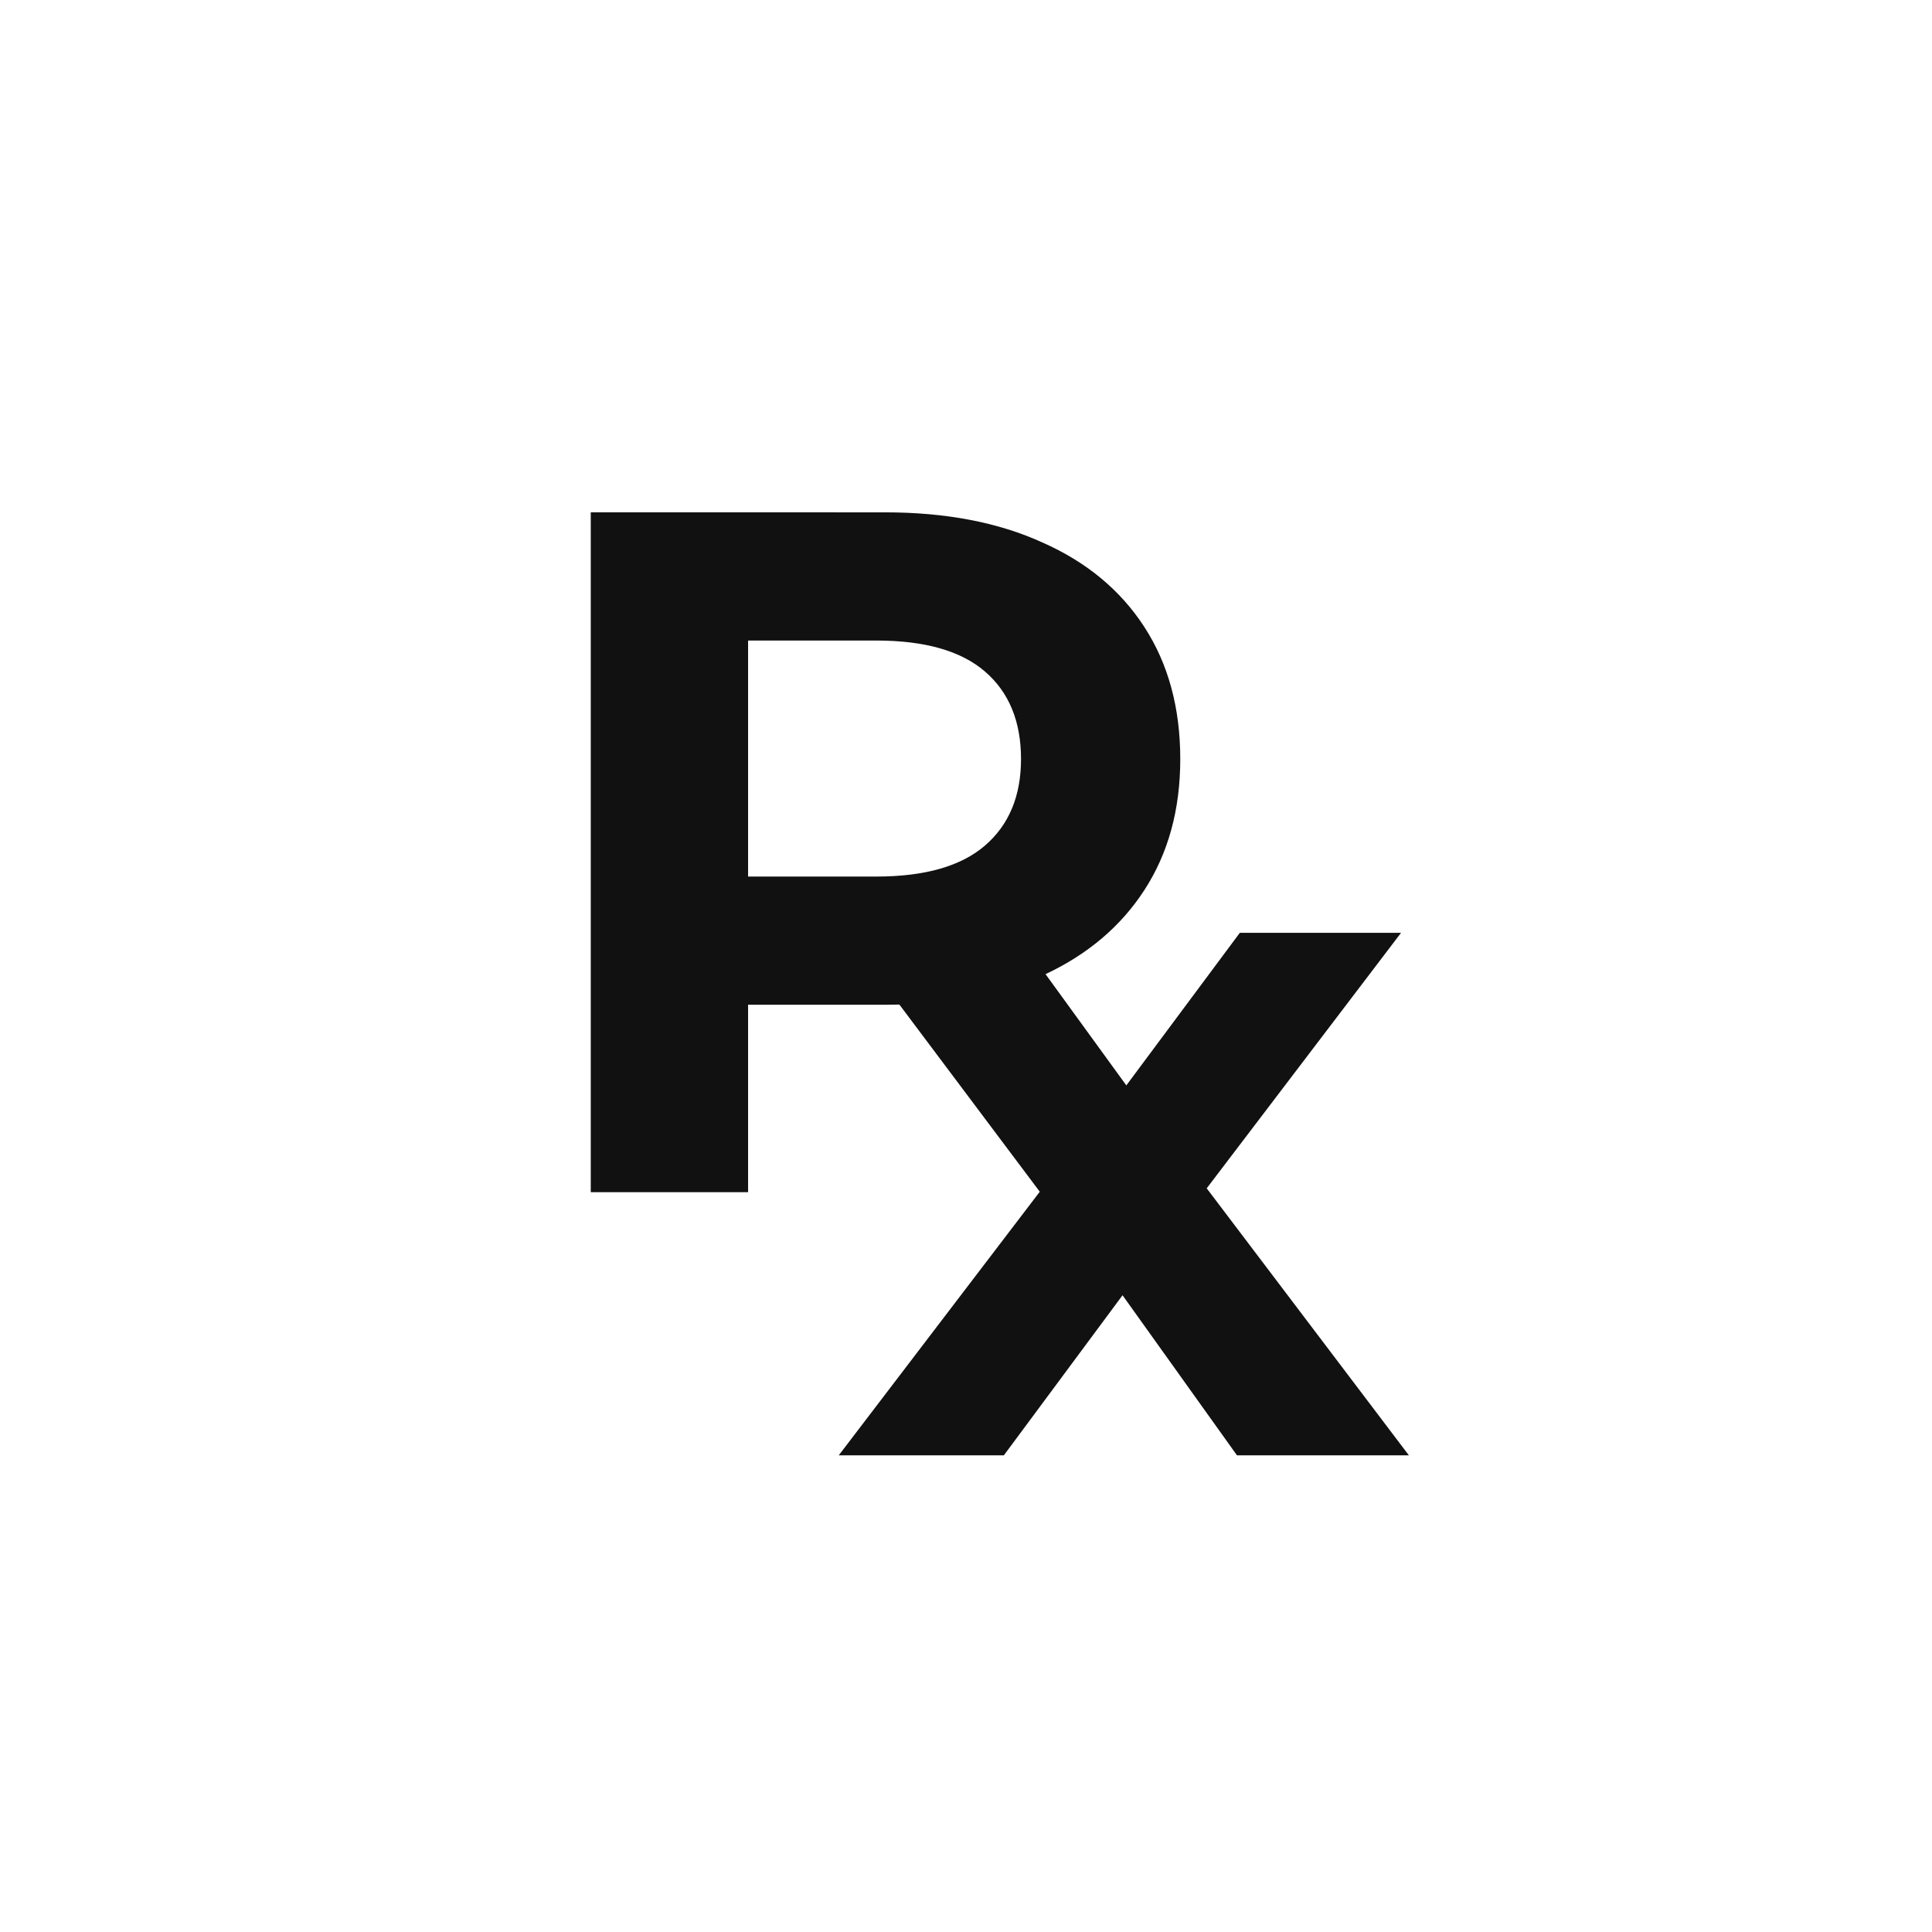
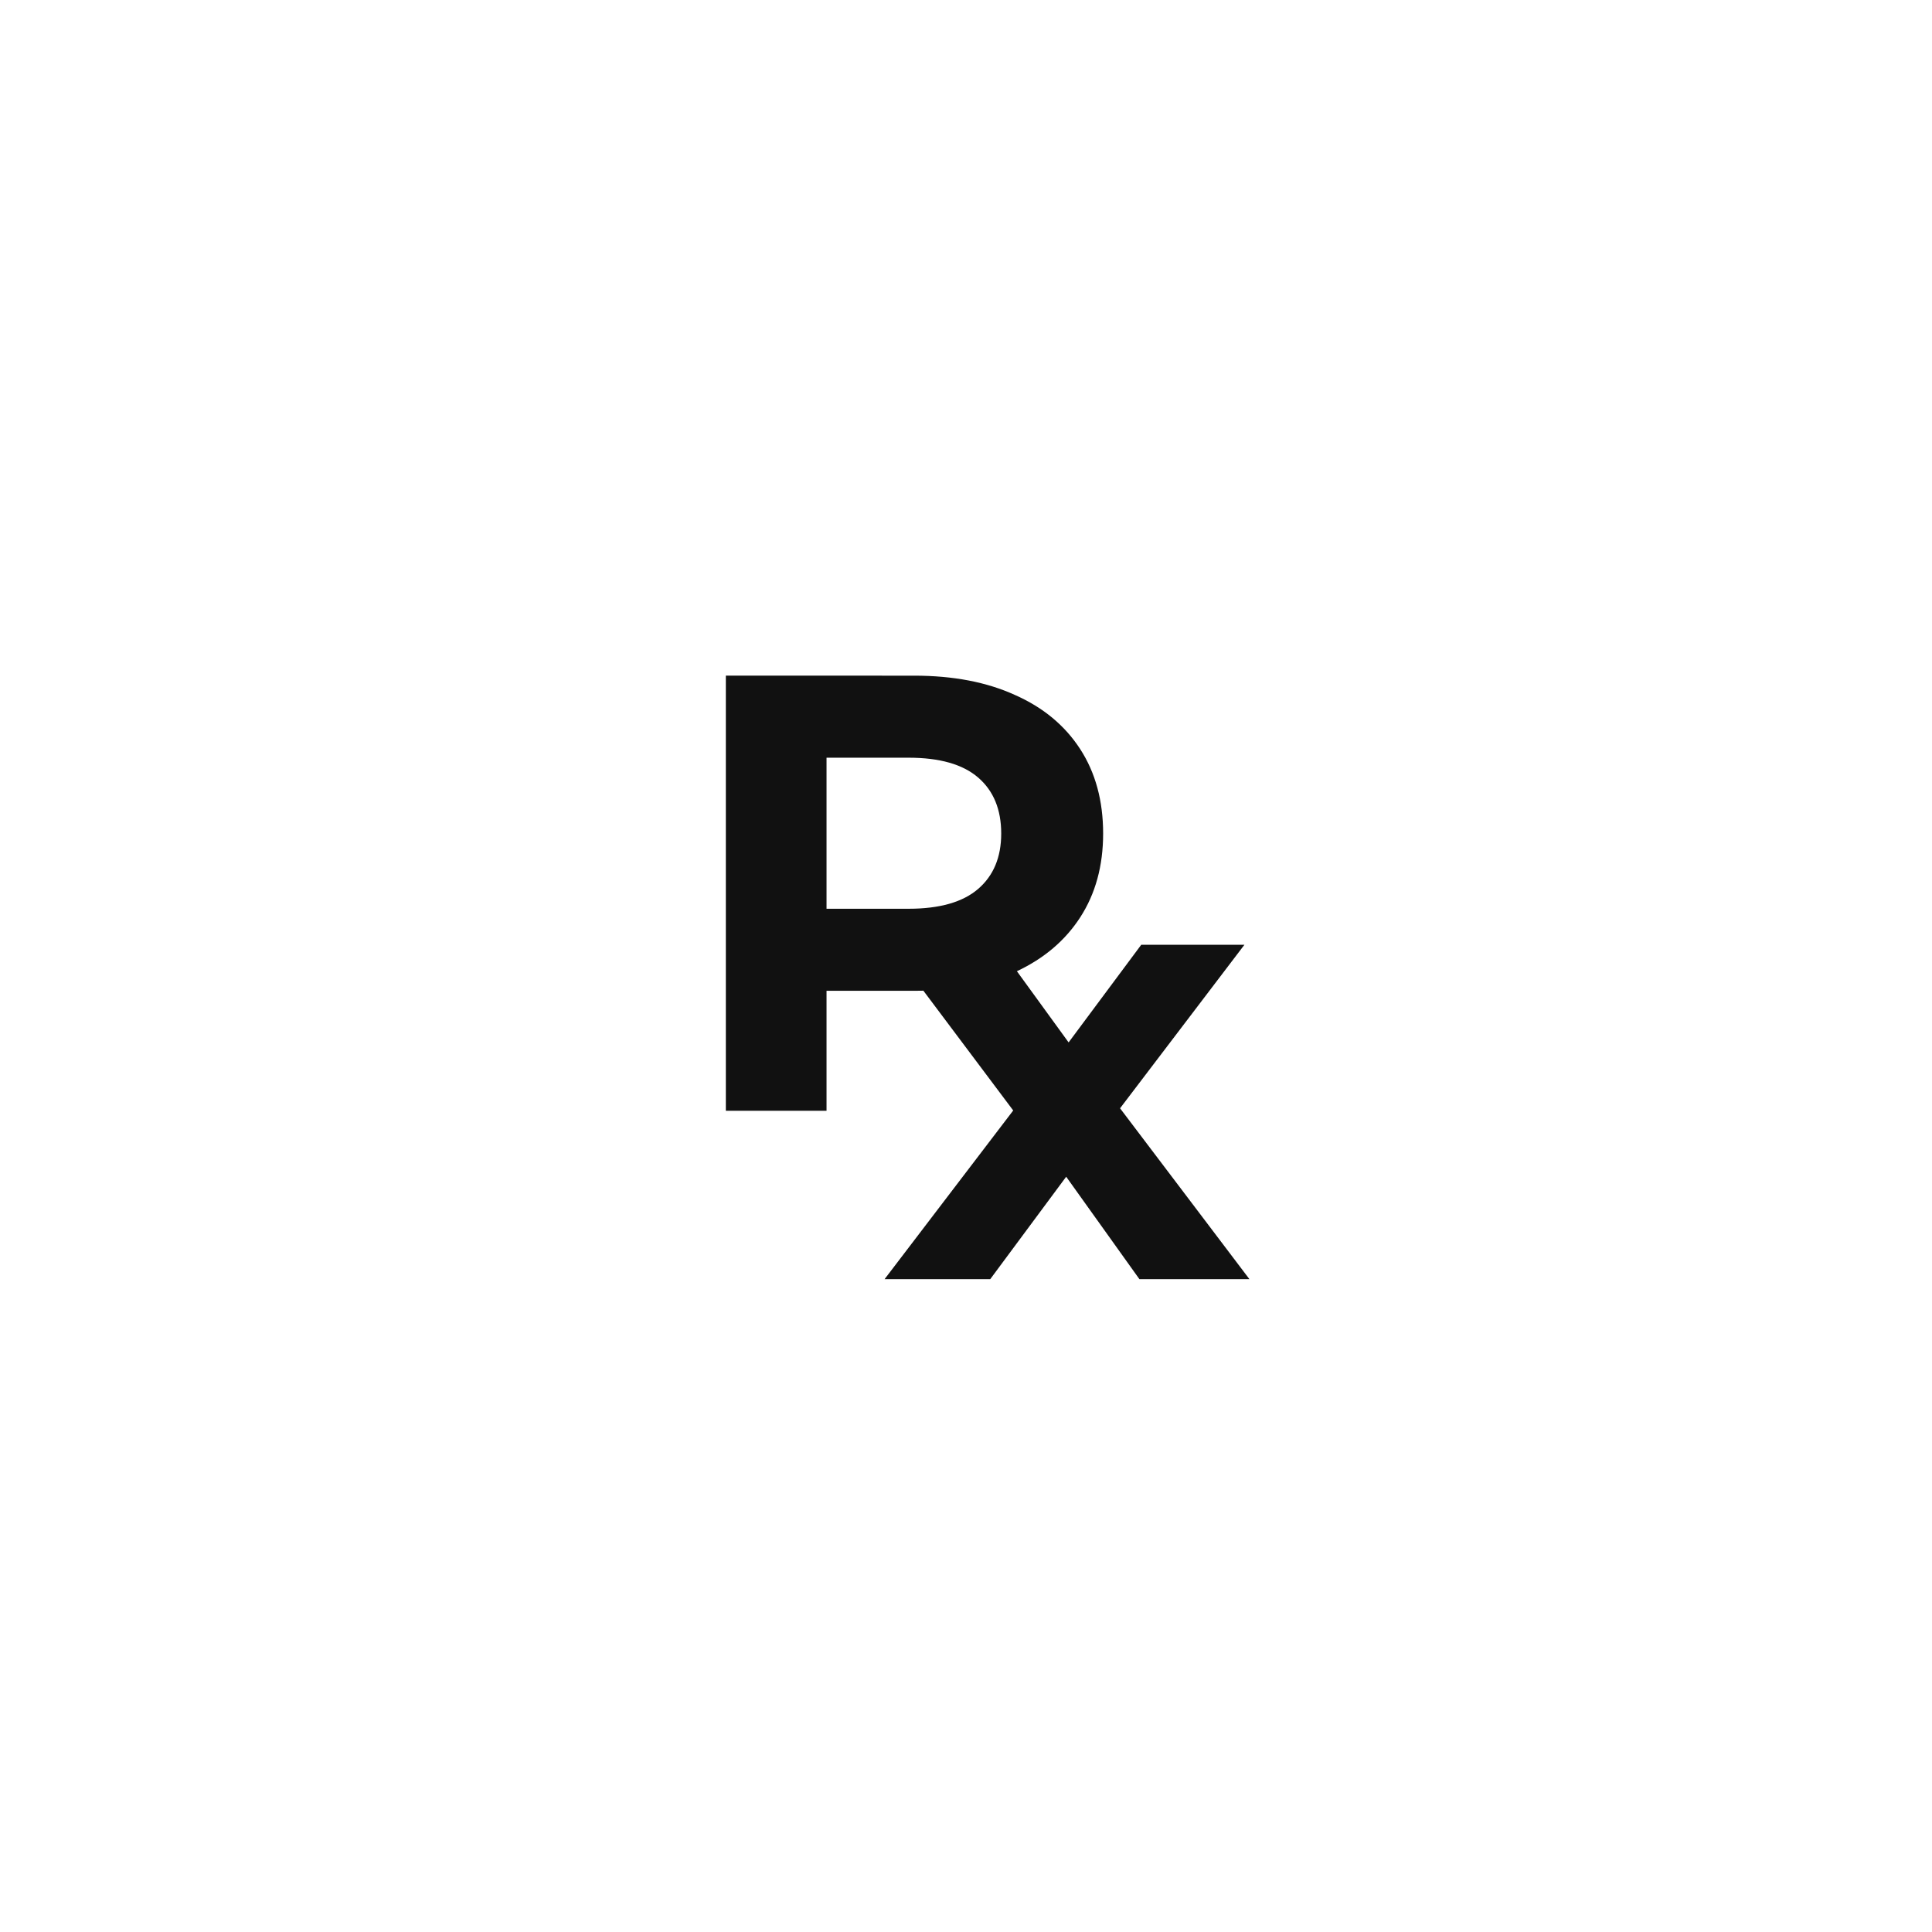
- <svg xmlns="http://www.w3.org/2000/svg" viewBox="-32 -32 64 64" role="img" aria-label="Retrograde">
-   <g transform="translate(1.120 0.590) scale(0.95) translate(-64.33044 -60.06688)">
+ <svg xmlns="http://www.w3.org/2000/svg" viewBox="0 0 100 100" role="img" aria-label="Retrograde">
+   <g transform="translate(50 50) translate(1.120 0.590) scale(0.95) translate(-64.33044 -60.06688)">
    <path fill="#111111" d="m 50.067,43.626 v 23.707 h 5.486 v -6.536 h 4.775 c 0.169,0 0.336,-0.002 0.501,-0.006 l 4.895,6.526 -7.009,9.191 h 5.757 l 4.138,-5.581 3.99,5.581 h 5.994 l -7.049,-9.31 6.777,-8.91 h -5.622 l -3.958,5.321 -2.817,-3.879 c 1.482,-0.697 2.63,-1.673 3.445,-2.929 0.835,-1.287 1.253,-2.811 1.253,-4.572 0,-1.784 -0.418,-3.319 -1.253,-4.606 -0.835,-1.287 -2.021,-2.269 -3.556,-2.946 -1.535,-0.7 -3.364,-1.05 -5.486,-1.05 z m 5.486,4.471 h 4.471 c 1.693,0 2.958,0.361 3.793,1.084 0.835,0.722 1.253,1.738 1.253,3.048 0,1.287 -0.418,2.292 -1.253,3.014 -0.835,0.722 -2.1,1.084 -3.793,1.084 h -4.471 z" />
  </g>
</svg>
